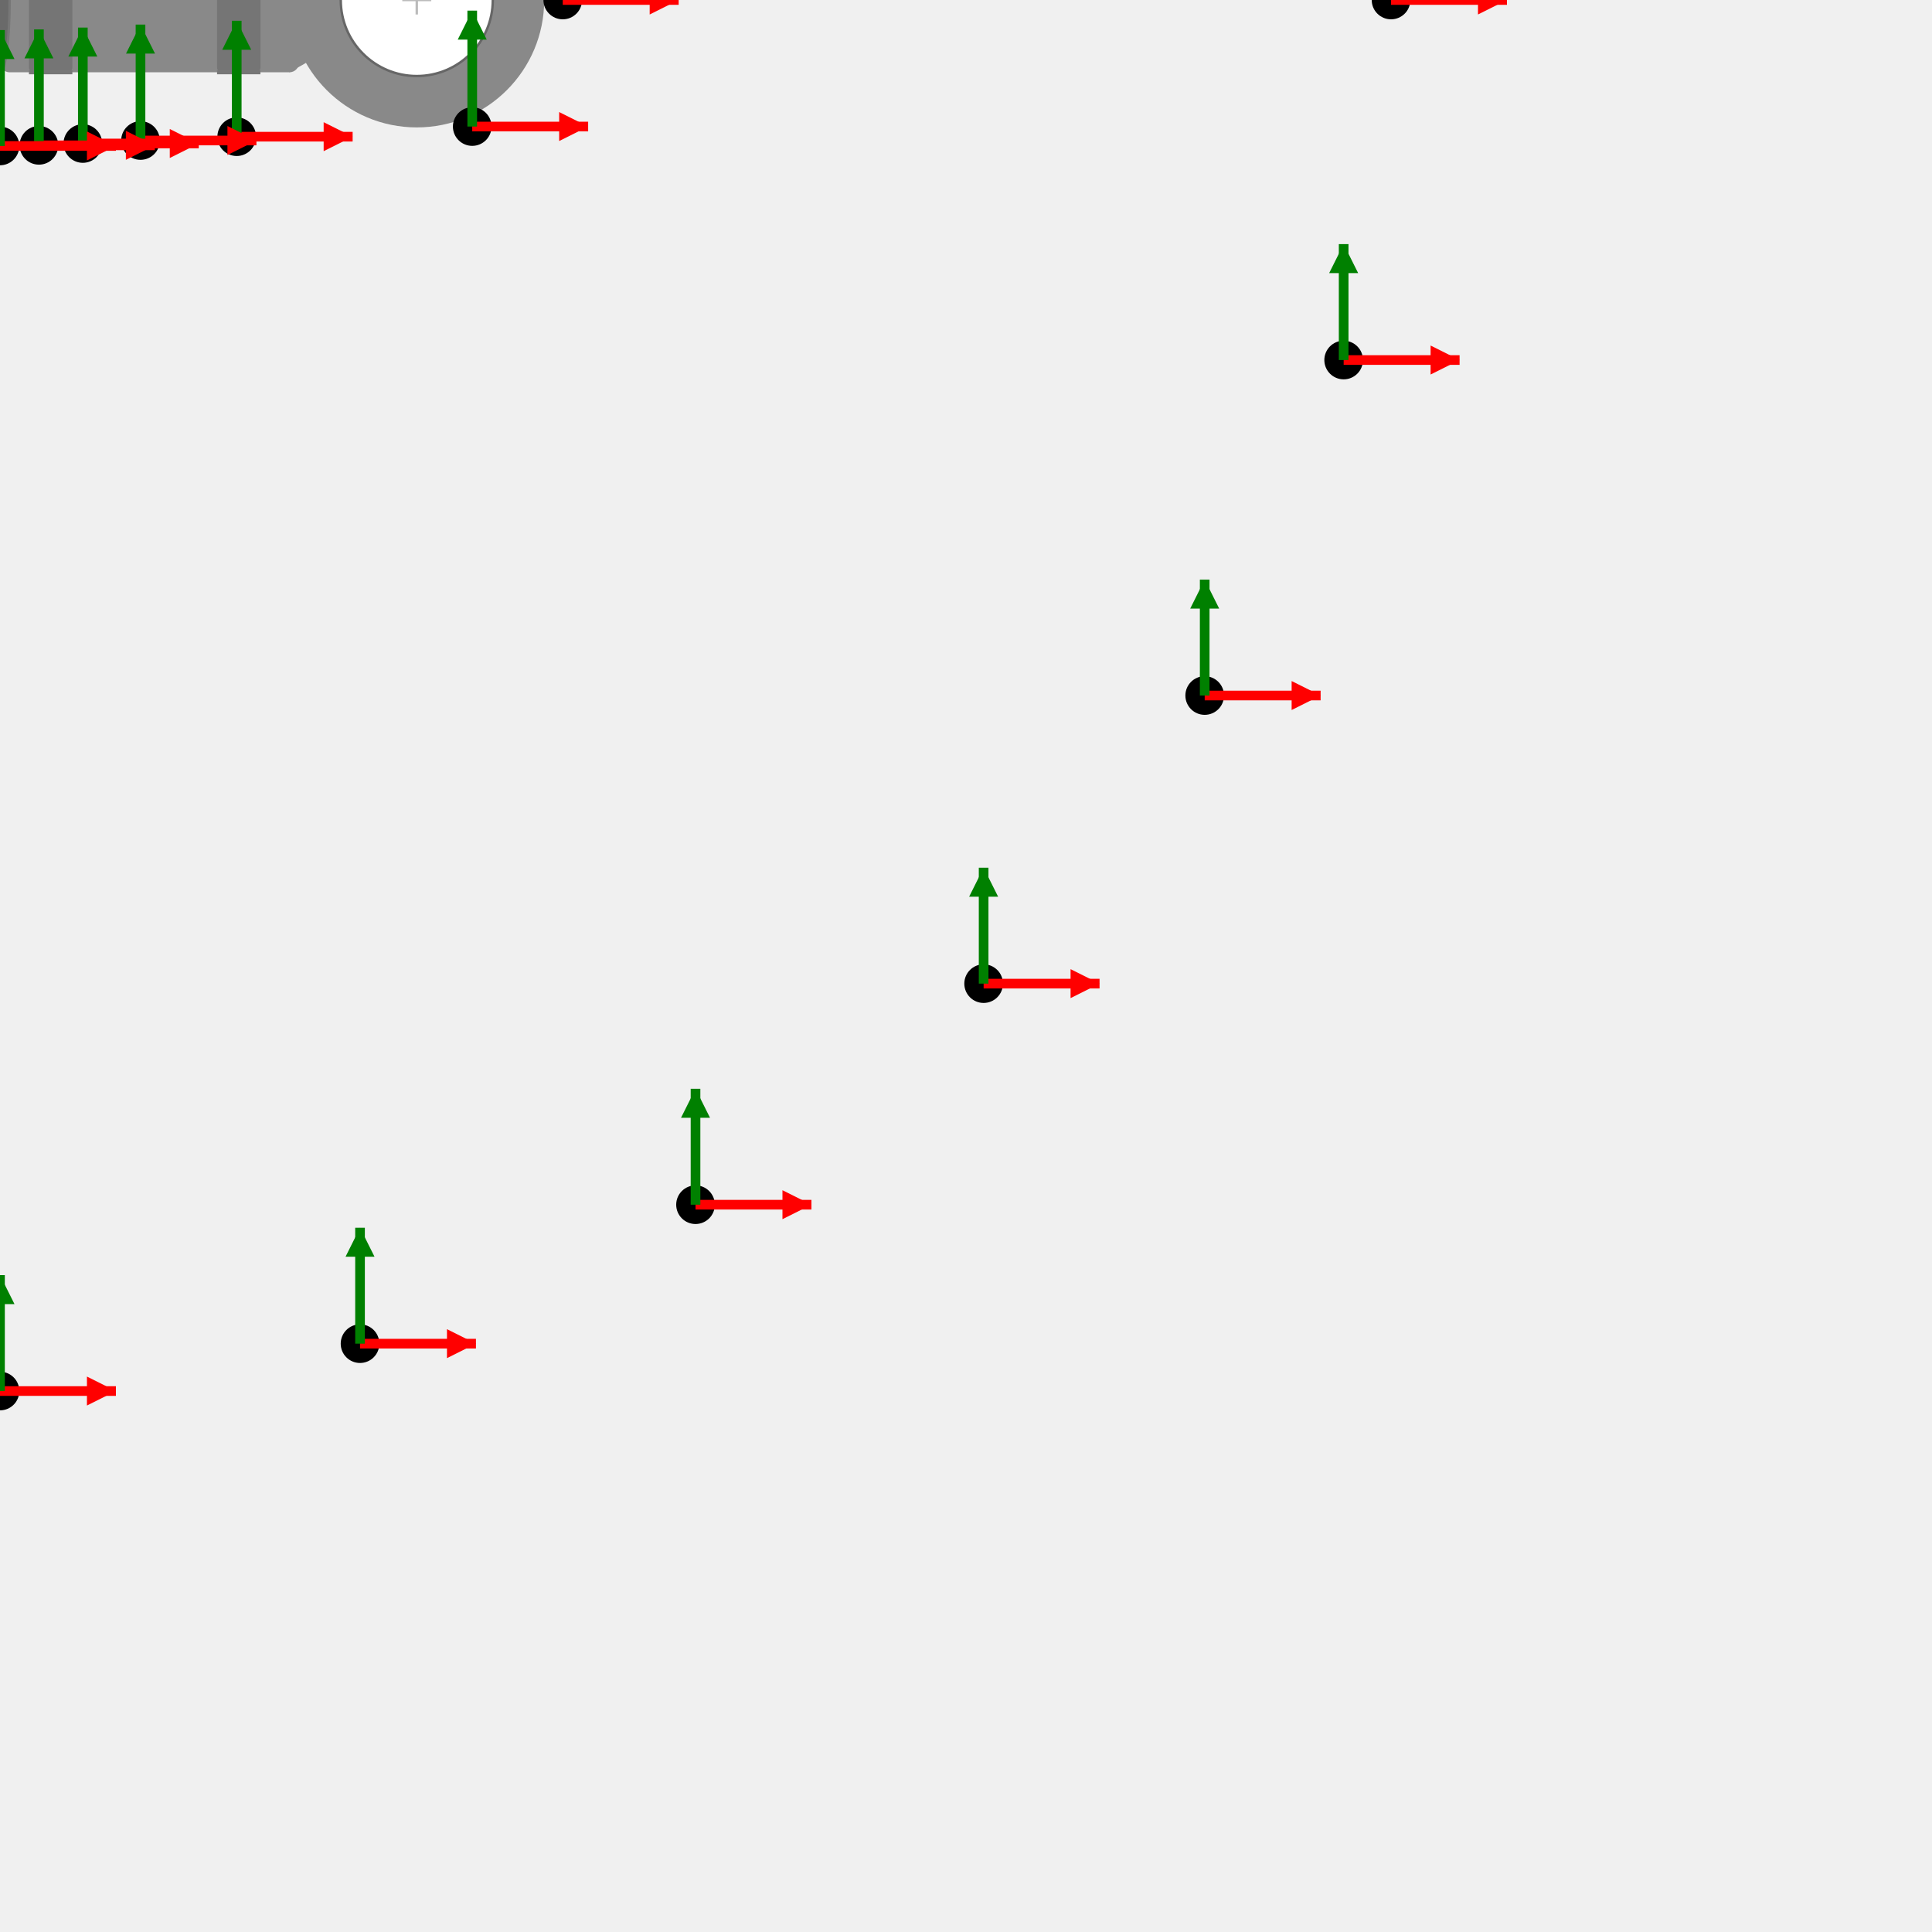
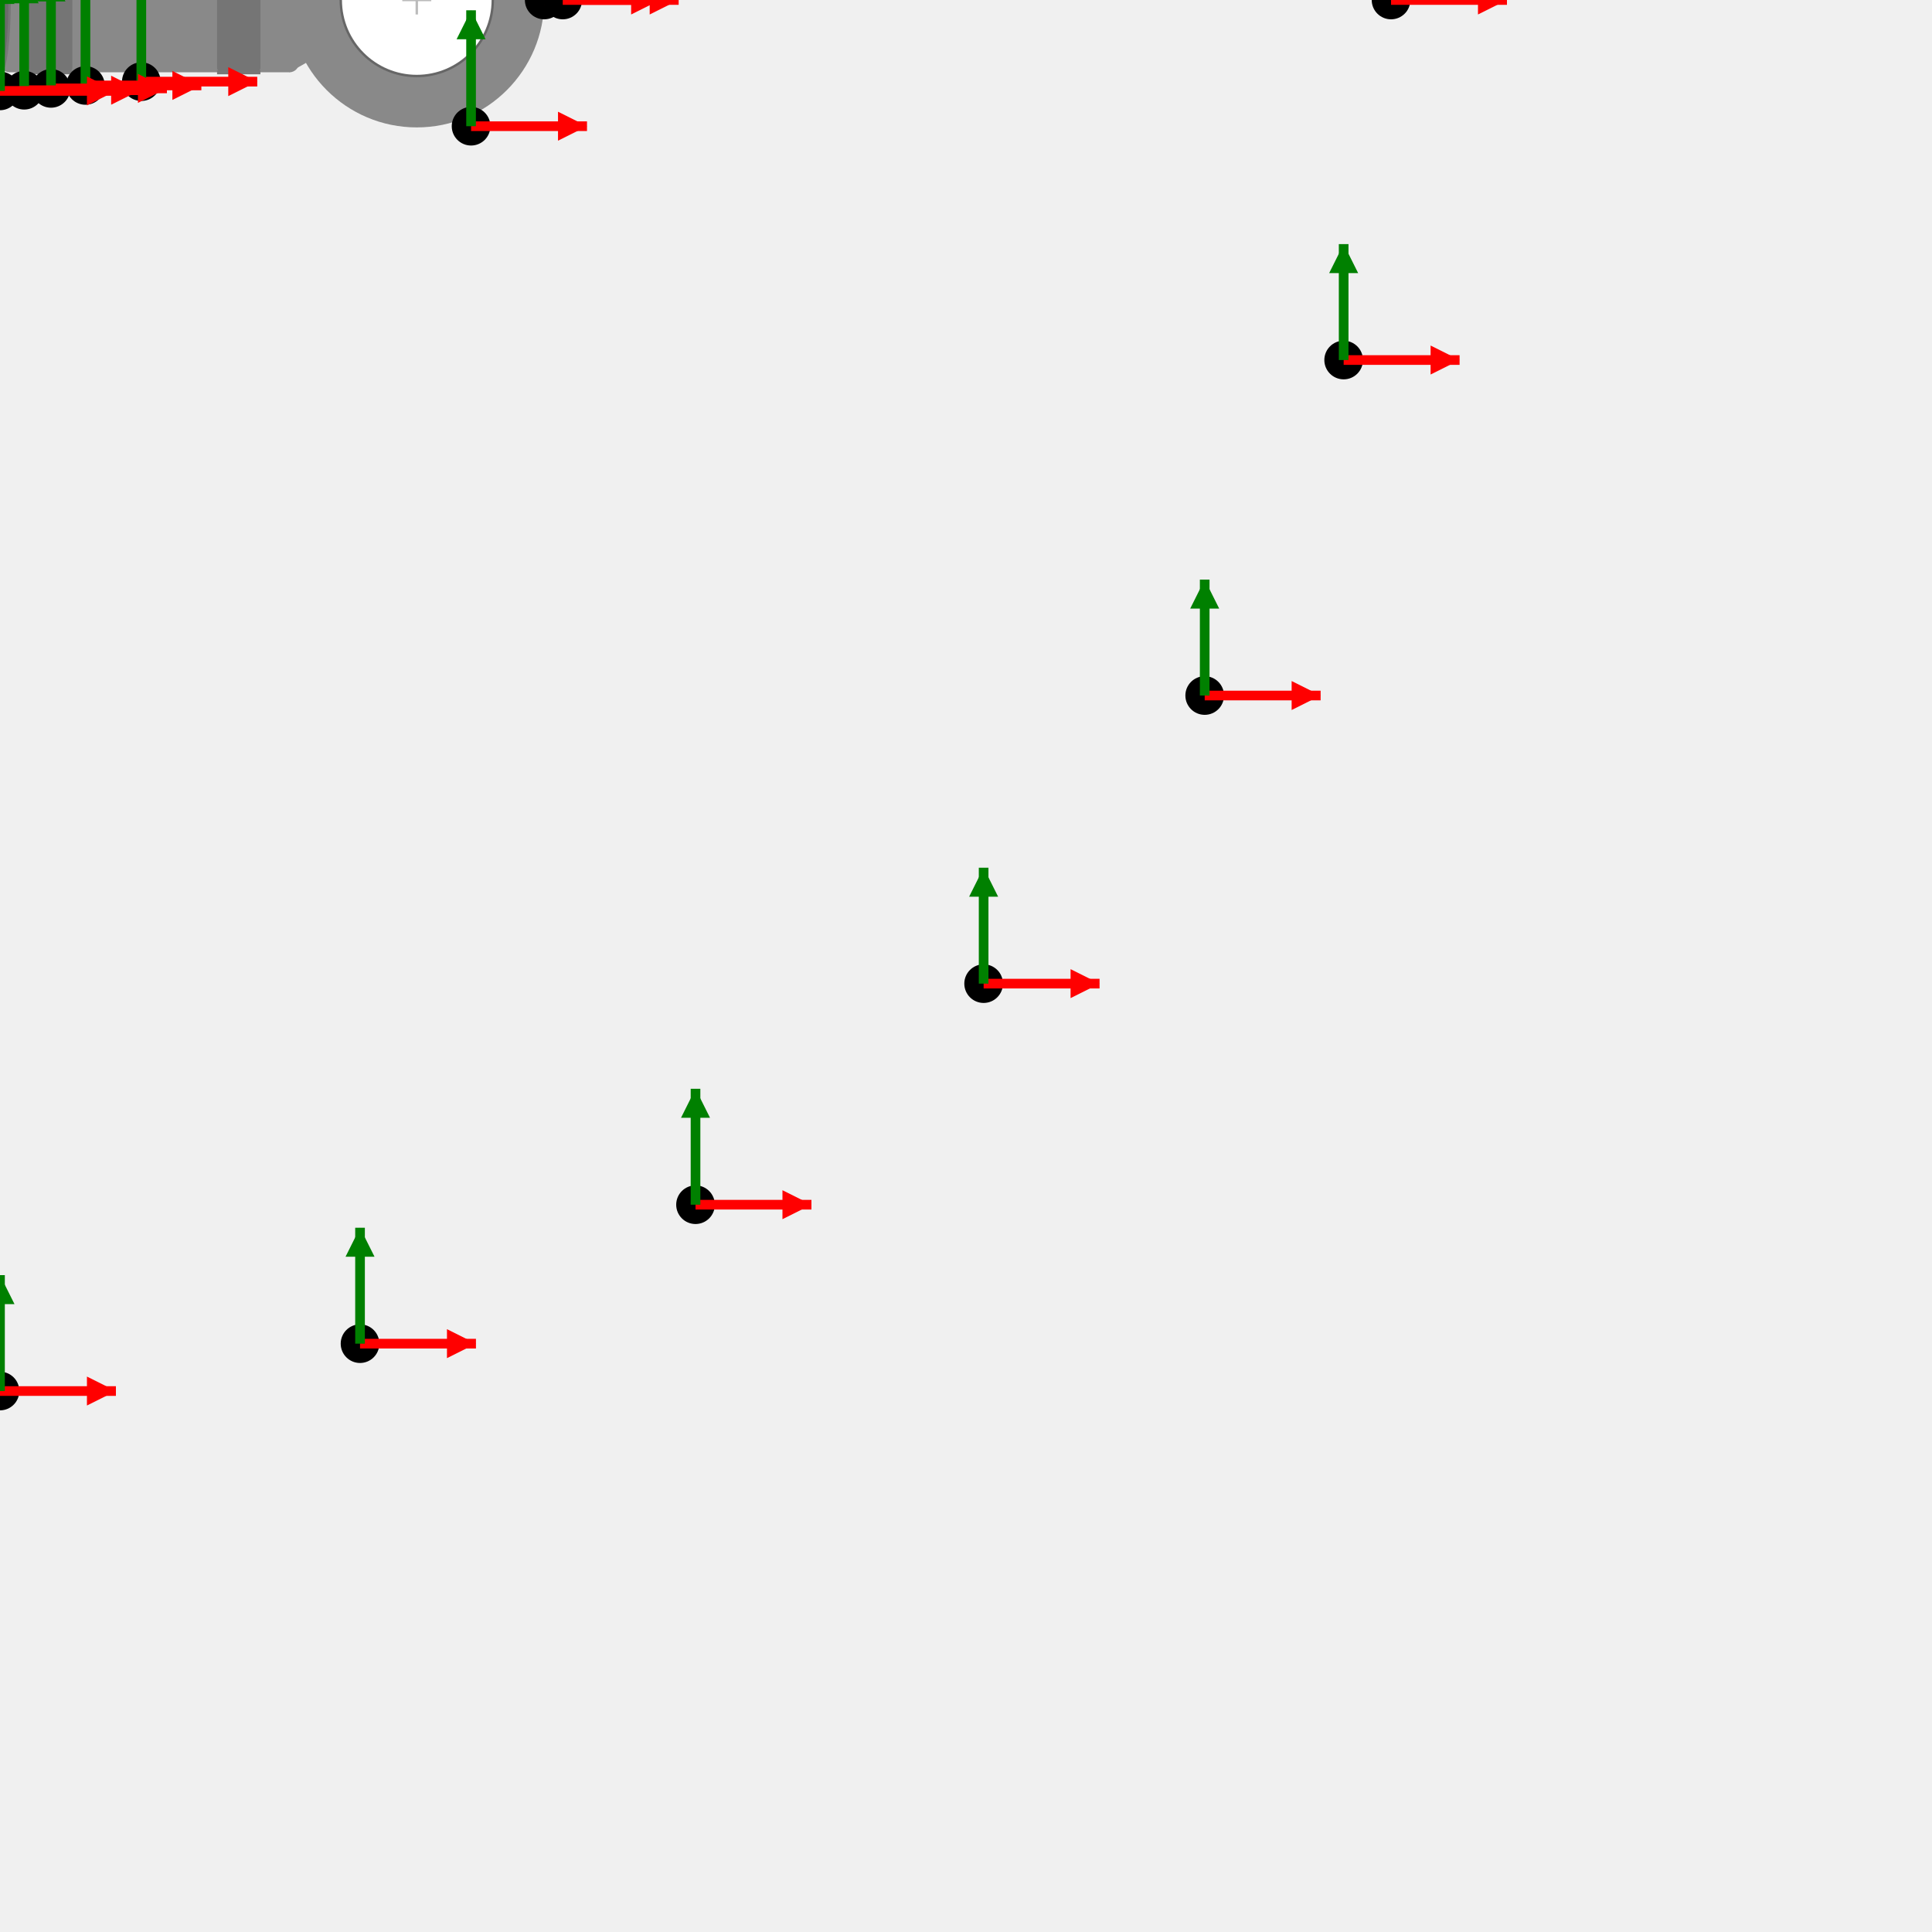
<svg xmlns="http://www.w3.org/2000/svg" version="1.1" width="400" height="400">
  <g id="RING_TERMINAL-6-5_16-drawing-contents-start">
    <rect x="0.00" y="-14.98" width="61.91" height="29.95" fill="#898989" rx="2" />
    <polygon points="63.35,-13.02 59.91,-14.98 59.91,14.98 63.35,13.02" fill="#898989" />
    <circle cx="86.29" cy="0.00" r="26.38" fill="#898989" />
    <circle cx="86.29" cy="0.00" r="15.74" fill="#ffffff" stroke="#666666" stroke-width="0.5" />
    <rect x="5.99" y="-14.98" width="8.99" height="29.95" fill="rgba(0,0,0,0.15)" rx="1" />
    <line x1="5.99" y1="-14.98" x2="14.98" y2="-14.98" stroke="#777777" stroke-width="0.8" />
    <line x1="5.99" y1="14.98" x2="14.98" y2="14.98" stroke="#777777" stroke-width="0.8" />
    <rect x="44.94" y="-14.98" width="8.99" height="29.95" fill="rgba(0,0,0,0.15)" rx="1" />
    <line x1="44.94" y1="-14.98" x2="53.92" y2="-14.98" stroke="#777777" stroke-width="0.8" />
    <line x1="44.94" y1="14.98" x2="53.92" y2="14.98" stroke="#777777" stroke-width="0.8" />
    <ellipse cx="0.00" cy="0.00" rx="2" ry="14.98" fill="#6a6a6a" stroke="#777777" stroke-width="0.5" />
    <line x1="83.29" y1="0.00" x2="89.29" y2="0.00" stroke="#bbbbbb" stroke-width="0.5" />
    <line x1="86.29" y1="-3.00" x2="86.29" y2="3.00" stroke="#bbbbbb" stroke-width="0.5" />
  </g>
  <g id="RING_TERMINAL-6-5_16-drawing-contents-end">
  </g>
  <g id="output csys locations">
+     <g id="3d-mate">
+       <circle cx="112.67" cy="-0.00" r="4" fill="black" />
+       <line x1="112.67" y1="-0.00" x2="136.67" y2="-0.00" stroke="red" stroke-width="2" />
+       <polygon points="136.67,-0.00 130.67,-3.00 130.67,3.00" fill="red" />
+       <line x1="112.67" y1="-0.00" x2="112.67" y2="-24.00" stroke="green" stroke-width="2" />
+       <polygon points="112.67,-24.00 109.67,-18.00 115.67,-18.00" fill="green" />
+     </g>
    <g id="flagnote-1">
      <circle cx="288.00" cy="-0.00" r="4" fill="black" />
      <line x1="288.00" y1="-0.00" x2="312.00" y2="-0.00" stroke="red" stroke-width="2" />
      <polygon points="312.00,-0.00 306.00,-3.00 306.00,3.00" fill="red" />
      <line x1="288.00" y1="-0.00" x2="288.00" y2="-24.00" stroke="green" stroke-width="2" />
      <polygon points="288.00,-24.00 285.00,-18.00 291.00,-18.00" fill="green" />
    </g>
    <g id="flagnote-1-leader_dest">
      <circle cx="116.51" cy="-0.00" r="4" fill="black" />
      <line x1="116.51" y1="-0.00" x2="140.51" y2="-0.00" stroke="red" stroke-width="2" />
      <polygon points="140.51,-0.00 134.51,-3.00 134.51,3.00" fill="red" />
      <line x1="116.51" y1="-0.00" x2="116.51" y2="-24.00" stroke="green" stroke-width="2" />
      <polygon points="116.51,-24.00 113.51,-18.00 119.51,-18.00" fill="green" />
    </g>
    <g id="flagnote-2">
      <circle cx="278.19" cy="-74.54" r="4" fill="black" />
      <line x1="278.19" y1="-74.54" x2="302.19" y2="-74.54" stroke="red" stroke-width="2" />
      <polygon points="302.19,-74.54 296.19,-77.54 296.19,-71.54" fill="red" />
      <line x1="278.19" y1="-74.54" x2="278.19" y2="-98.54" stroke="green" stroke-width="2" />
      <polygon points="278.19,-98.54 275.19,-92.54 281.19,-92.54" fill="green" />
    </g>
    <g id="flagnote-2-leader_dest">
-       <circle cx="97.77" cy="-26.20" r="4" fill="black" />
-       <line x1="97.77" y1="-26.20" x2="121.77" y2="-26.20" stroke="red" stroke-width="2" />
-       <polygon points="121.77,-26.20 115.77,-29.20 115.77,-23.20" fill="red" />
-       <line x1="97.77" y1="-26.20" x2="97.77" y2="-50.20" stroke="green" stroke-width="2" />
-       <polygon points="97.77,-50.20 94.77,-44.20 100.77,-44.20" fill="green" />
+       <circle cx="97.53" cy="-26.13" r="4" fill="black" />
+       <line x1="97.53" y1="-26.13" x2="121.53" y2="-26.13" stroke="red" stroke-width="2" />
+       <polygon points="121.53,-26.13 115.53,-29.13 115.53,-23.13" fill="red" />
+       <line x1="97.53" y1="-26.13" x2="97.53" y2="-50.13" stroke="green" stroke-width="2" />
+       <polygon points="97.53,-50.13 94.53,-44.13 100.53,-44.13" fill="green" />
    </g>
    <g id="flagnote-3">
      <circle cx="278.19" cy="74.54" r="4" fill="black" />
      <line x1="278.19" y1="74.54" x2="302.19" y2="74.54" stroke="red" stroke-width="2" />
      <polygon points="302.19,74.54 296.19,71.54 296.19,77.54" fill="red" />
      <line x1="278.19" y1="74.54" x2="278.19" y2="50.54" stroke="green" stroke-width="2" />
      <polygon points="278.19,50.54 275.19,56.54 281.19,56.54" fill="green" />
    </g>
    <g id="flagnote-3-leader_dest">
-       <circle cx="97.77" cy="26.20" r="4" fill="black" />
-       <line x1="97.77" y1="26.20" x2="121.77" y2="26.20" stroke="red" stroke-width="2" />
-       <polygon points="121.77,26.20 115.77,23.20 115.77,29.20" fill="red" />
-       <line x1="97.77" y1="26.20" x2="97.77" y2="2.20" stroke="green" stroke-width="2" />
-       <polygon points="97.77,2.20 94.77,8.20 100.77,8.20" fill="green" />
+       <circle cx="97.53" cy="26.13" r="4" fill="black" />
+       <line x1="97.53" y1="26.13" x2="121.53" y2="26.13" stroke="red" stroke-width="2" />
+       <polygon points="121.53,26.13 115.53,23.13 115.53,29.13" fill="red" />
+       <line x1="97.53" y1="26.13" x2="97.53" y2="2.13" stroke="green" stroke-width="2" />
+       <polygon points="97.53,2.13 94.53,8.13 100.53,8.13" fill="green" />
    </g>
    <g id="flagnote-4">
      <circle cx="249.42" cy="-144.00" r="4" fill="black" />
      <line x1="249.42" y1="-144.00" x2="273.42" y2="-144.00" stroke="red" stroke-width="2" />
      <polygon points="273.42,-144.00 267.42,-147.00 267.42,-141.00" fill="red" />
      <line x1="249.42" y1="-144.00" x2="249.42" y2="-168.00" stroke="green" stroke-width="2" />
      <polygon points="249.42,-168.00 246.42,-162.00 252.42,-162.00" fill="green" />
    </g>
    <g id="flagnote-4-leader_dest">
-       <circle cx="49.01" cy="-28.30" r="4" fill="black" />
-       <line x1="49.01" y1="-28.30" x2="73.01" y2="-28.30" stroke="red" stroke-width="2" />
-       <polygon points="73.01,-28.30 67.01,-31.30 67.01,-25.30" fill="red" />
-       <line x1="49.01" y1="-28.30" x2="49.01" y2="-52.30" stroke="green" stroke-width="2" />
-       <polygon points="49.01,-52.30 46.01,-46.30 52.01,-46.30" fill="green" />
+       <circle cx="29.26" cy="-16.90" r="4" fill="black" />
+       <line x1="29.26" y1="-16.90" x2="53.26" y2="-16.90" stroke="red" stroke-width="2" />
+       <polygon points="53.26,-16.90 47.26,-19.90 47.26,-13.90" fill="red" />
+       <line x1="29.26" y1="-16.90" x2="29.26" y2="-40.90" stroke="green" stroke-width="2" />
+       <polygon points="29.26,-40.90 26.26,-34.90 32.26,-34.90" fill="green" />
    </g>
    <g id="flagnote-5">
      <circle cx="249.42" cy="144.00" r="4" fill="black" />
      <line x1="249.42" y1="144.00" x2="273.42" y2="144.00" stroke="red" stroke-width="2" />
      <polygon points="273.42,144.00 267.42,141.00 267.42,147.00" fill="red" />
      <line x1="249.42" y1="144.00" x2="249.42" y2="120.00" stroke="green" stroke-width="2" />
      <polygon points="249.42,120.00 246.42,126.00 252.42,126.00" fill="green" />
    </g>
    <g id="flagnote-5-leader_dest">
-       <circle cx="49.01" cy="28.30" r="4" fill="black" />
-       <line x1="49.01" y1="28.30" x2="73.01" y2="28.30" stroke="red" stroke-width="2" />
-       <polygon points="73.01,28.30 67.01,25.30 67.01,31.30" fill="red" />
-       <line x1="49.01" y1="28.30" x2="49.01" y2="4.30" stroke="green" stroke-width="2" />
-       <polygon points="49.01,4.30 46.01,10.30 52.01,10.30" fill="green" />
+       <circle cx="29.26" cy="16.90" r="4" fill="black" />
+       <line x1="29.26" y1="16.90" x2="53.26" y2="16.90" stroke="red" stroke-width="2" />
+       <polygon points="53.26,16.90 47.26,13.90 47.26,19.90" fill="red" />
+       <line x1="29.26" y1="16.90" x2="29.26" y2="-7.10" stroke="green" stroke-width="2" />
+       <polygon points="29.26,-7.10 26.26,-1.10 32.26,-1.10" fill="green" />
    </g>
    <g id="flagnote-6">
      <circle cx="203.65" cy="-203.65" r="4" fill="black" />
      <line x1="203.65" y1="-203.65" x2="227.65" y2="-203.65" stroke="red" stroke-width="2" />
      <polygon points="227.65,-203.65 221.65,-206.65 221.65,-200.65" fill="red" />
      <line x1="203.65" y1="-203.65" x2="203.65" y2="-227.65" stroke="green" stroke-width="2" />
      <polygon points="203.65,-227.65 200.65,-221.65 206.65,-221.65" fill="green" />
    </g>
    <g id="flagnote-6-leader_dest">
-       <circle cx="29.09" cy="-29.09" r="4" fill="black" />
-       <line x1="29.09" y1="-29.09" x2="53.09" y2="-29.09" stroke="red" stroke-width="2" />
-       <polygon points="53.09,-29.09 47.09,-32.09 47.09,-26.09" fill="red" />
-       <line x1="29.09" y1="-29.09" x2="29.09" y2="-53.09" stroke="green" stroke-width="2" />
-       <polygon points="29.09,-53.09 26.09,-47.09 32.09,-47.09" fill="green" />
+       <circle cx="17.69" cy="-17.69" r="4" fill="black" />
+       <line x1="17.69" y1="-17.69" x2="41.69" y2="-17.69" stroke="red" stroke-width="2" />
+       <polygon points="41.69,-17.69 35.69,-20.69 35.69,-14.69" fill="red" />
+       <line x1="17.69" y1="-17.69" x2="17.69" y2="-41.69" stroke="green" stroke-width="2" />
+       <polygon points="17.69,-41.69 14.69,-35.69 20.69,-35.69" fill="green" />
    </g>
    <g id="flagnote-7">
      <circle cx="203.65" cy="203.65" r="4" fill="black" />
      <line x1="203.65" y1="203.65" x2="227.65" y2="203.65" stroke="red" stroke-width="2" />
      <polygon points="227.65,203.65 221.65,200.65 221.65,206.65" fill="red" />
      <line x1="203.65" y1="203.65" x2="203.65" y2="179.65" stroke="green" stroke-width="2" />
      <polygon points="203.65,179.65 200.65,185.65 206.65,185.65" fill="green" />
    </g>
    <g id="flagnote-7-leader_dest">
-       <circle cx="29.09" cy="29.09" r="4" fill="black" />
-       <line x1="29.09" y1="29.09" x2="53.09" y2="29.09" stroke="red" stroke-width="2" />
-       <polygon points="53.09,29.09 47.09,26.09 47.09,32.09" fill="red" />
-       <line x1="29.09" y1="29.09" x2="29.09" y2="5.09" stroke="green" stroke-width="2" />
-       <polygon points="29.09,5.09 26.09,11.09 32.09,11.09" fill="green" />
+       <circle cx="17.69" cy="17.69" r="4" fill="black" />
+       <line x1="17.69" y1="17.69" x2="41.69" y2="17.69" stroke="red" stroke-width="2" />
+       <polygon points="41.69,17.69 35.69,14.69 35.69,20.69" fill="red" />
+       <line x1="17.69" y1="17.69" x2="17.69" y2="-6.31" stroke="green" stroke-width="2" />
+       <polygon points="17.69,-6.31 14.69,-0.31 20.69,-0.31" fill="green" />
    </g>
    <g id="flagnote-8">
      <circle cx="144.00" cy="-249.42" r="4" fill="black" />
      <line x1="144.00" y1="-249.42" x2="168.00" y2="-249.42" stroke="red" stroke-width="2" />
      <polygon points="168.00,-249.42 162.00,-252.42 162.00,-246.42" fill="red" />
      <line x1="144.00" y1="-249.42" x2="144.00" y2="-273.42" stroke="green" stroke-width="2" />
      <polygon points="144.00,-273.42 141.00,-267.42 147.00,-267.42" fill="green" />
    </g>
    <g id="flagnote-8-leader_dest">
-       <circle cx="17.15" cy="-29.71" r="4" fill="black" />
-       <line x1="17.15" y1="-29.71" x2="41.15" y2="-29.71" stroke="red" stroke-width="2" />
-       <polygon points="41.15,-29.71 35.15,-32.71 35.15,-26.71" fill="red" />
-       <line x1="17.15" y1="-29.71" x2="17.15" y2="-53.71" stroke="green" stroke-width="2" />
-       <polygon points="17.15,-53.71 14.15,-47.71 20.15,-47.71" fill="green" />
+       <circle cx="10.56" cy="-18.30" r="4" fill="black" />
+       <line x1="10.56" y1="-18.30" x2="34.56" y2="-18.30" stroke="red" stroke-width="2" />
+       <polygon points="34.56,-18.30 28.56,-21.30 28.56,-15.30" fill="red" />
+       <line x1="10.56" y1="-18.30" x2="10.56" y2="-42.30" stroke="green" stroke-width="2" />
+       <polygon points="10.56,-42.30 7.56,-36.30 13.56,-36.30" fill="green" />
    </g>
    <g id="flagnote-9">
      <circle cx="144.00" cy="249.42" r="4" fill="black" />
      <line x1="144.00" y1="249.42" x2="168.00" y2="249.42" stroke="red" stroke-width="2" />
      <polygon points="168.00,249.42 162.00,246.42 162.00,252.42" fill="red" />
      <line x1="144.00" y1="249.42" x2="144.00" y2="225.42" stroke="green" stroke-width="2" />
      <polygon points="144.00,225.42 141.00,231.42 147.00,231.42" fill="green" />
    </g>
    <g id="flagnote-9-leader_dest">
-       <circle cx="17.15" cy="29.71" r="4" fill="black" />
-       <line x1="17.15" y1="29.71" x2="41.15" y2="29.71" stroke="red" stroke-width="2" />
-       <polygon points="41.15,29.71 35.15,26.71 35.15,32.71" fill="red" />
-       <line x1="17.15" y1="29.71" x2="17.15" y2="5.71" stroke="green" stroke-width="2" />
-       <polygon points="17.15,5.71 14.15,11.71 20.15,11.71" fill="green" />
+       <circle cx="10.56" cy="18.30" r="4" fill="black" />
+       <line x1="10.56" y1="18.30" x2="34.56" y2="18.30" stroke="red" stroke-width="2" />
+       <polygon points="34.56,18.30 28.56,15.30 28.56,21.30" fill="red" />
+       <line x1="10.56" y1="18.30" x2="10.56" y2="-5.70" stroke="green" stroke-width="2" />
+       <polygon points="10.56,-5.70 7.56,0.30 13.56,0.30" fill="green" />
    </g>
    <g id="flagnote-10">
      <circle cx="74.54" cy="-278.19" r="4" fill="black" />
      <line x1="74.54" y1="-278.19" x2="98.54" y2="-278.19" stroke="red" stroke-width="2" />
      <polygon points="98.54,-278.19 92.54,-281.19 92.54,-275.19" fill="red" />
      <line x1="74.54" y1="-278.19" x2="74.54" y2="-302.19" stroke="green" stroke-width="2" />
      <polygon points="74.54,-302.19 71.54,-296.19 77.54,-296.19" fill="green" />
    </g>
    <g id="flagnote-10-leader_dest">
-       <circle cx="8.06" cy="-30.09" r="4" fill="black" />
-       <line x1="8.06" y1="-30.09" x2="32.06" y2="-30.09" stroke="red" stroke-width="2" />
-       <polygon points="32.06,-30.09 26.06,-33.09 26.06,-27.09" fill="red" />
-       <line x1="8.06" y1="-30.09" x2="8.06" y2="-54.09" stroke="green" stroke-width="2" />
-       <polygon points="8.06,-54.09 5.06,-48.09 11.06,-48.09" fill="green" />
+       <circle cx="5.01" cy="-18.68" r="4" fill="black" />
+       <line x1="5.01" y1="-18.68" x2="29.01" y2="-18.68" stroke="red" stroke-width="2" />
+       <polygon points="29.01,-18.68 23.01,-21.68 23.01,-15.68" fill="red" />
+       <line x1="5.01" y1="-18.68" x2="5.01" y2="-42.68" stroke="green" stroke-width="2" />
+       <polygon points="5.01,-42.68 2.01,-36.68 8.01,-36.68" fill="green" />
    </g>
    <g id="flagnote-11">
      <circle cx="74.54" cy="278.19" r="4" fill="black" />
      <line x1="74.54" y1="278.19" x2="98.54" y2="278.19" stroke="red" stroke-width="2" />
      <polygon points="98.54,278.19 92.54,275.19 92.54,281.19" fill="red" />
      <line x1="74.54" y1="278.19" x2="74.54" y2="254.19" stroke="green" stroke-width="2" />
      <polygon points="74.54,254.19 71.54,260.19 77.54,260.19" fill="green" />
    </g>
    <g id="flagnote-11-leader_dest">
-       <circle cx="8.06" cy="30.09" r="4" fill="black" />
-       <line x1="8.06" y1="30.09" x2="32.06" y2="30.09" stroke="red" stroke-width="2" />
-       <polygon points="32.06,30.09 26.06,27.09 26.06,33.09" fill="red" />
-       <line x1="8.06" y1="30.09" x2="8.06" y2="6.09" stroke="green" stroke-width="2" />
-       <polygon points="8.06,6.09 5.06,12.09 11.06,12.09" fill="green" />
+       <circle cx="5.01" cy="18.68" r="4" fill="black" />
+       <line x1="5.01" y1="18.68" x2="29.01" y2="18.68" stroke="red" stroke-width="2" />
+       <polygon points="29.01,18.68 23.01,15.68 23.01,21.68" fill="red" />
+       <line x1="5.01" y1="18.68" x2="5.01" y2="-5.32" stroke="green" stroke-width="2" />
+       <polygon points="5.01,-5.32 2.01,0.68 8.01,0.68" fill="green" />
    </g>
    <g id="flagnote-12">
      <circle cx="0.00" cy="-288.00" r="4" fill="black" />
      <line x1="0.00" y1="-288.00" x2="24.00" y2="-288.00" stroke="red" stroke-width="2" />
      <polygon points="24.00,-288.00 18.00,-291.00 18.00,-285.00" fill="red" />
      <line x1="0.00" y1="-288.00" x2="0.00" y2="-312.00" stroke="green" stroke-width="2" />
      <polygon points="0.00,-312.00 -3.00,-306.00 3.00,-306.00" fill="green" />
    </g>
    <g id="flagnote-12-leader_dest">
-       <circle cx="0.00" cy="-30.22" r="4" fill="black" />
-       <line x1="0.00" y1="-30.22" x2="24.00" y2="-30.22" stroke="red" stroke-width="2" />
-       <polygon points="24.00,-30.22 18.00,-33.22 18.00,-27.22" fill="red" />
-       <line x1="0.00" y1="-30.22" x2="0.00" y2="-54.22" stroke="green" stroke-width="2" />
-       <polygon points="0.00,-54.22 -3.00,-48.22 3.00,-48.22" fill="green" />
+       <circle cx="0.00" cy="-18.82" r="4" fill="black" />
+       <line x1="0.00" y1="-18.82" x2="24.00" y2="-18.82" stroke="red" stroke-width="2" />
+       <polygon points="24.00,-18.82 18.00,-21.82 18.00,-15.82" fill="red" />
+       <line x1="0.00" y1="-18.82" x2="0.00" y2="-42.82" stroke="green" stroke-width="2" />
+       <polygon points="0.00,-42.82 -3.00,-36.82 3.00,-36.82" fill="green" />
    </g>
    <g id="flagnote-13">
      <circle cx="0.00" cy="288.00" r="4" fill="black" />
      <line x1="0.00" y1="288.00" x2="24.00" y2="288.00" stroke="red" stroke-width="2" />
      <polygon points="24.00,288.00 18.00,285.00 18.00,291.00" fill="red" />
      <line x1="0.00" y1="288.00" x2="0.00" y2="264.00" stroke="green" stroke-width="2" />
      <polygon points="0.00,264.00 -3.00,270.00 3.00,270.00" fill="green" />
    </g>
    <g id="flagnote-13-leader_dest">
-       <circle cx="0.00" cy="30.22" r="4" fill="black" />
-       <line x1="0.00" y1="30.22" x2="24.00" y2="30.22" stroke="red" stroke-width="2" />
-       <polygon points="24.00,30.22 18.00,27.22 18.00,33.22" fill="red" />
-       <line x1="0.00" y1="30.22" x2="0.00" y2="6.22" stroke="green" stroke-width="2" />
-       <polygon points="0.00,6.22 -3.00,12.22 3.00,12.22" fill="green" />
+       <circle cx="0.00" cy="18.82" r="4" fill="black" />
+       <line x1="0.00" y1="18.82" x2="24.00" y2="18.82" stroke="red" stroke-width="2" />
+       <polygon points="24.00,18.82 18.00,15.82 18.00,21.82" fill="red" />
+       <line x1="0.00" y1="18.82" x2="0.00" y2="-5.18" stroke="green" stroke-width="2" />
+       <polygon points="0.00,-5.18 -3.00,0.82 3.00,0.82" fill="green" />
    </g>
  </g>
</svg>
